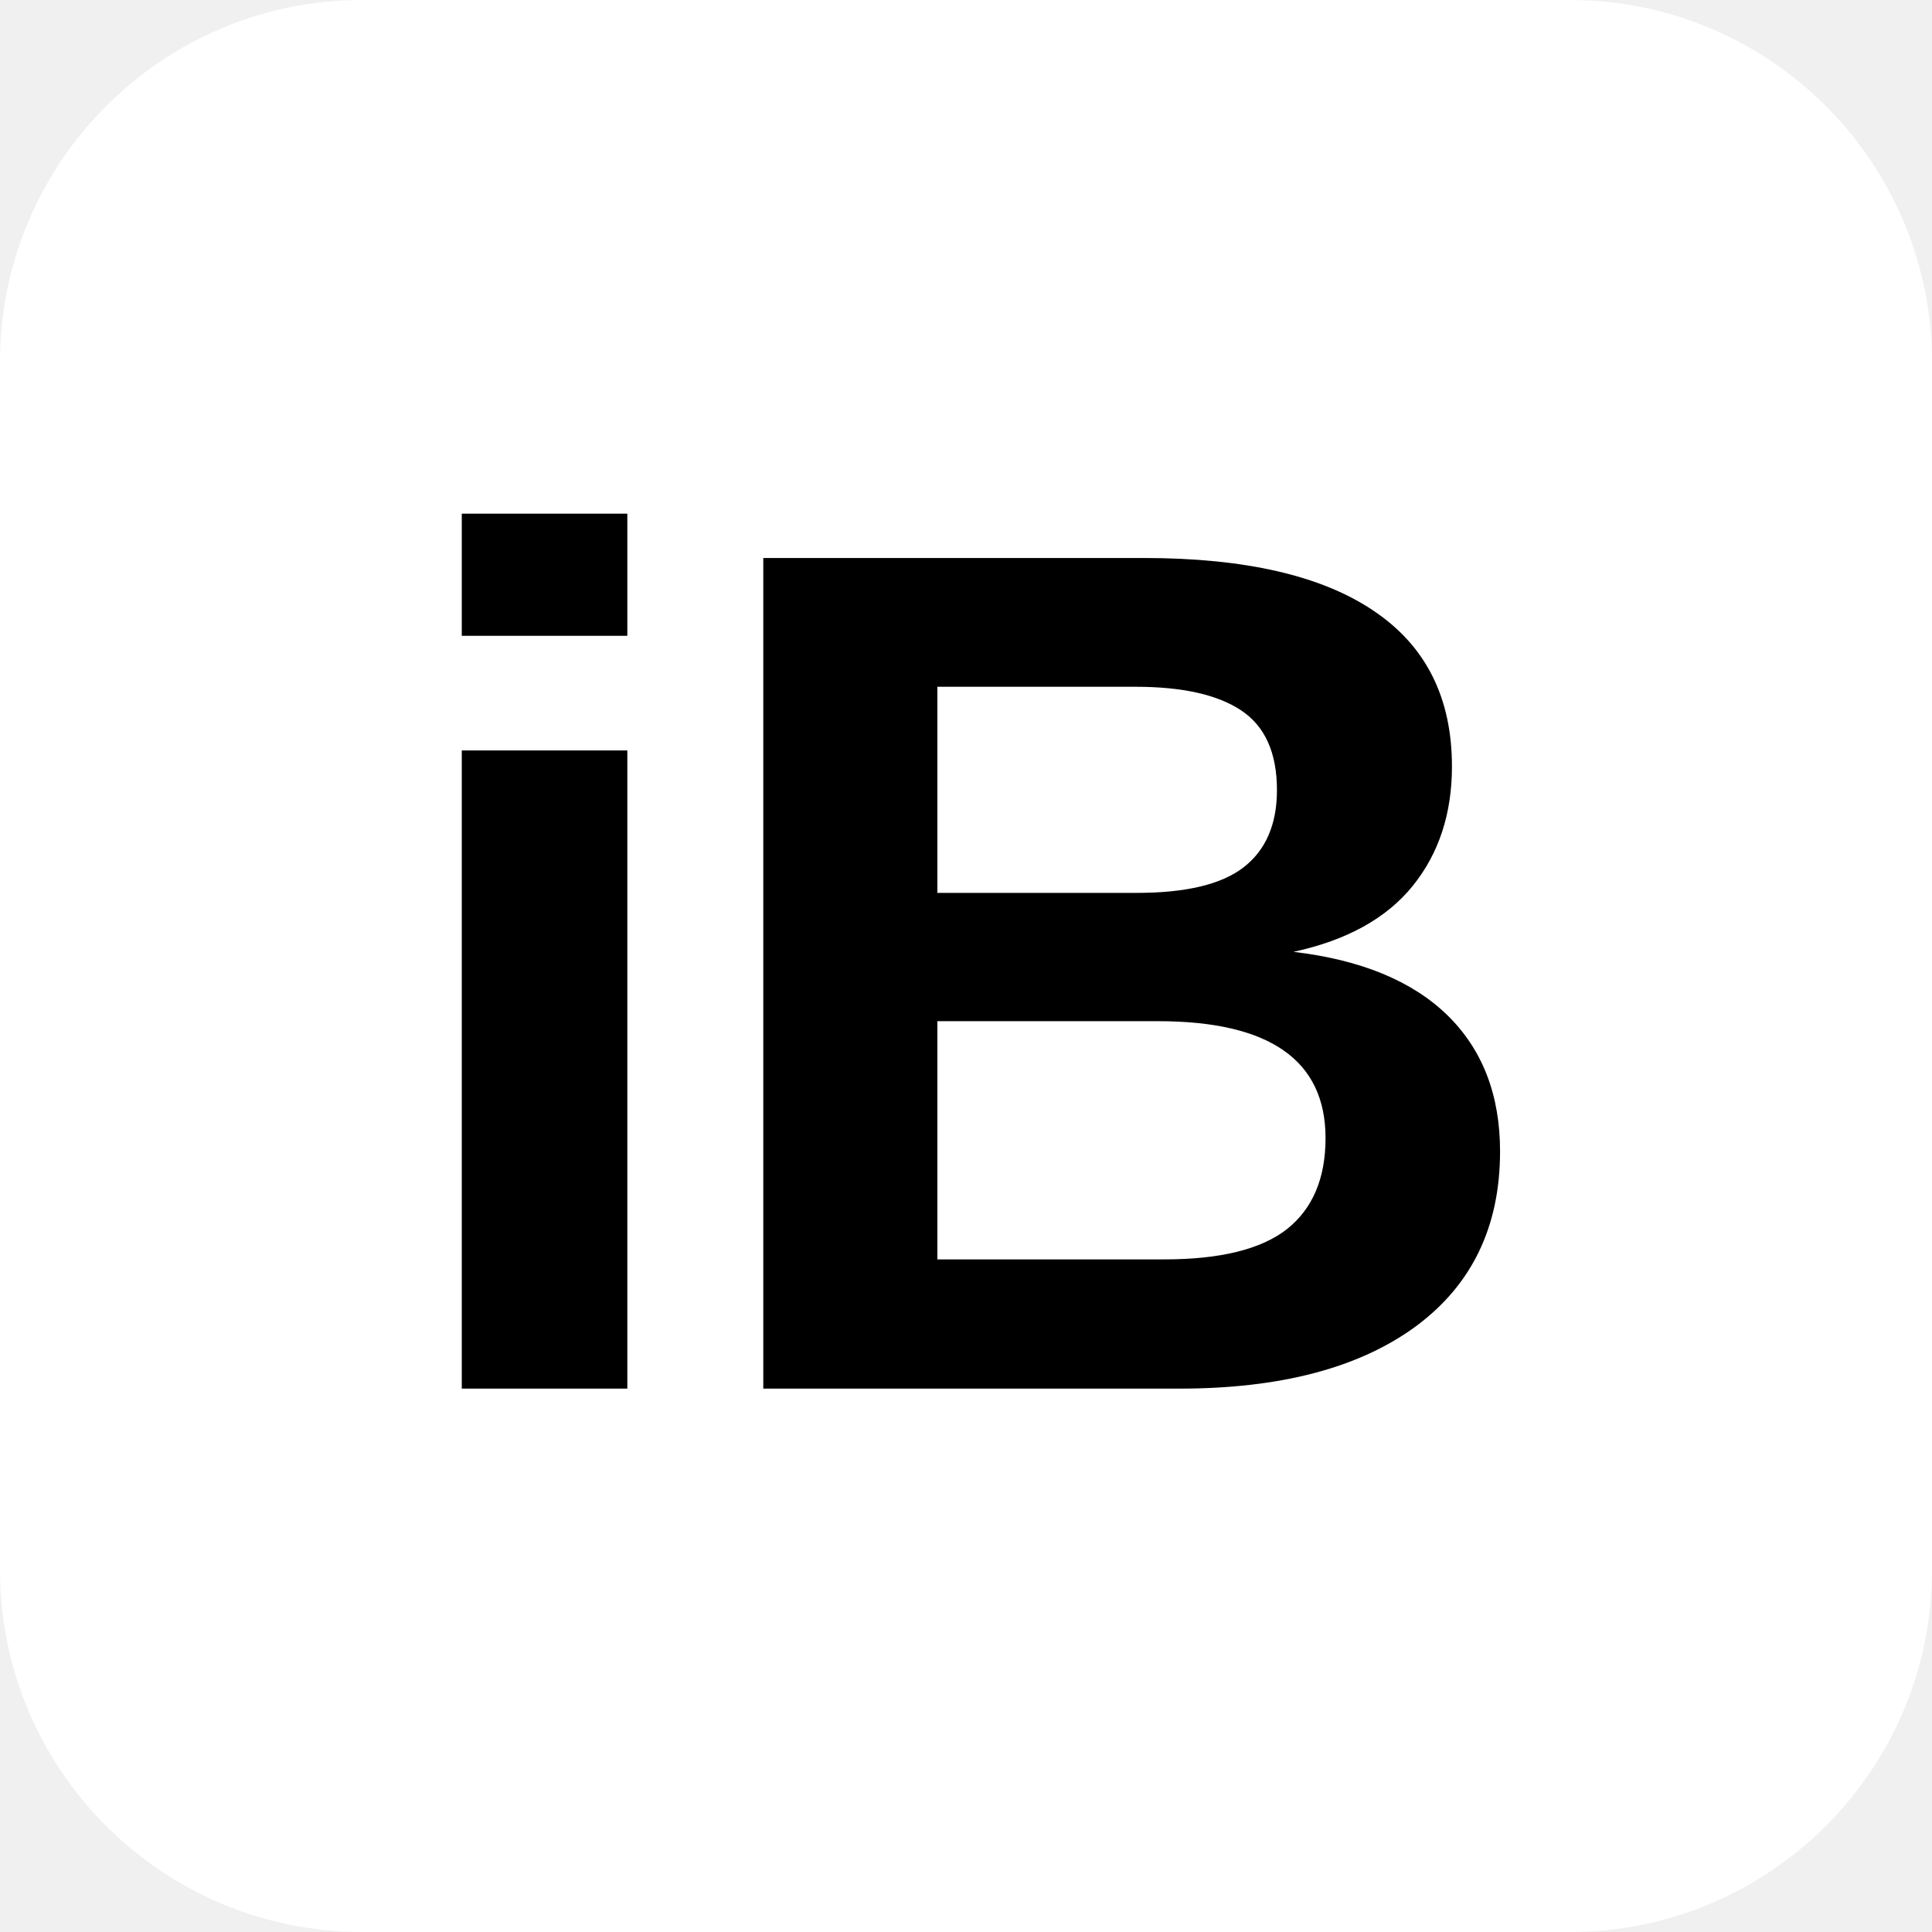
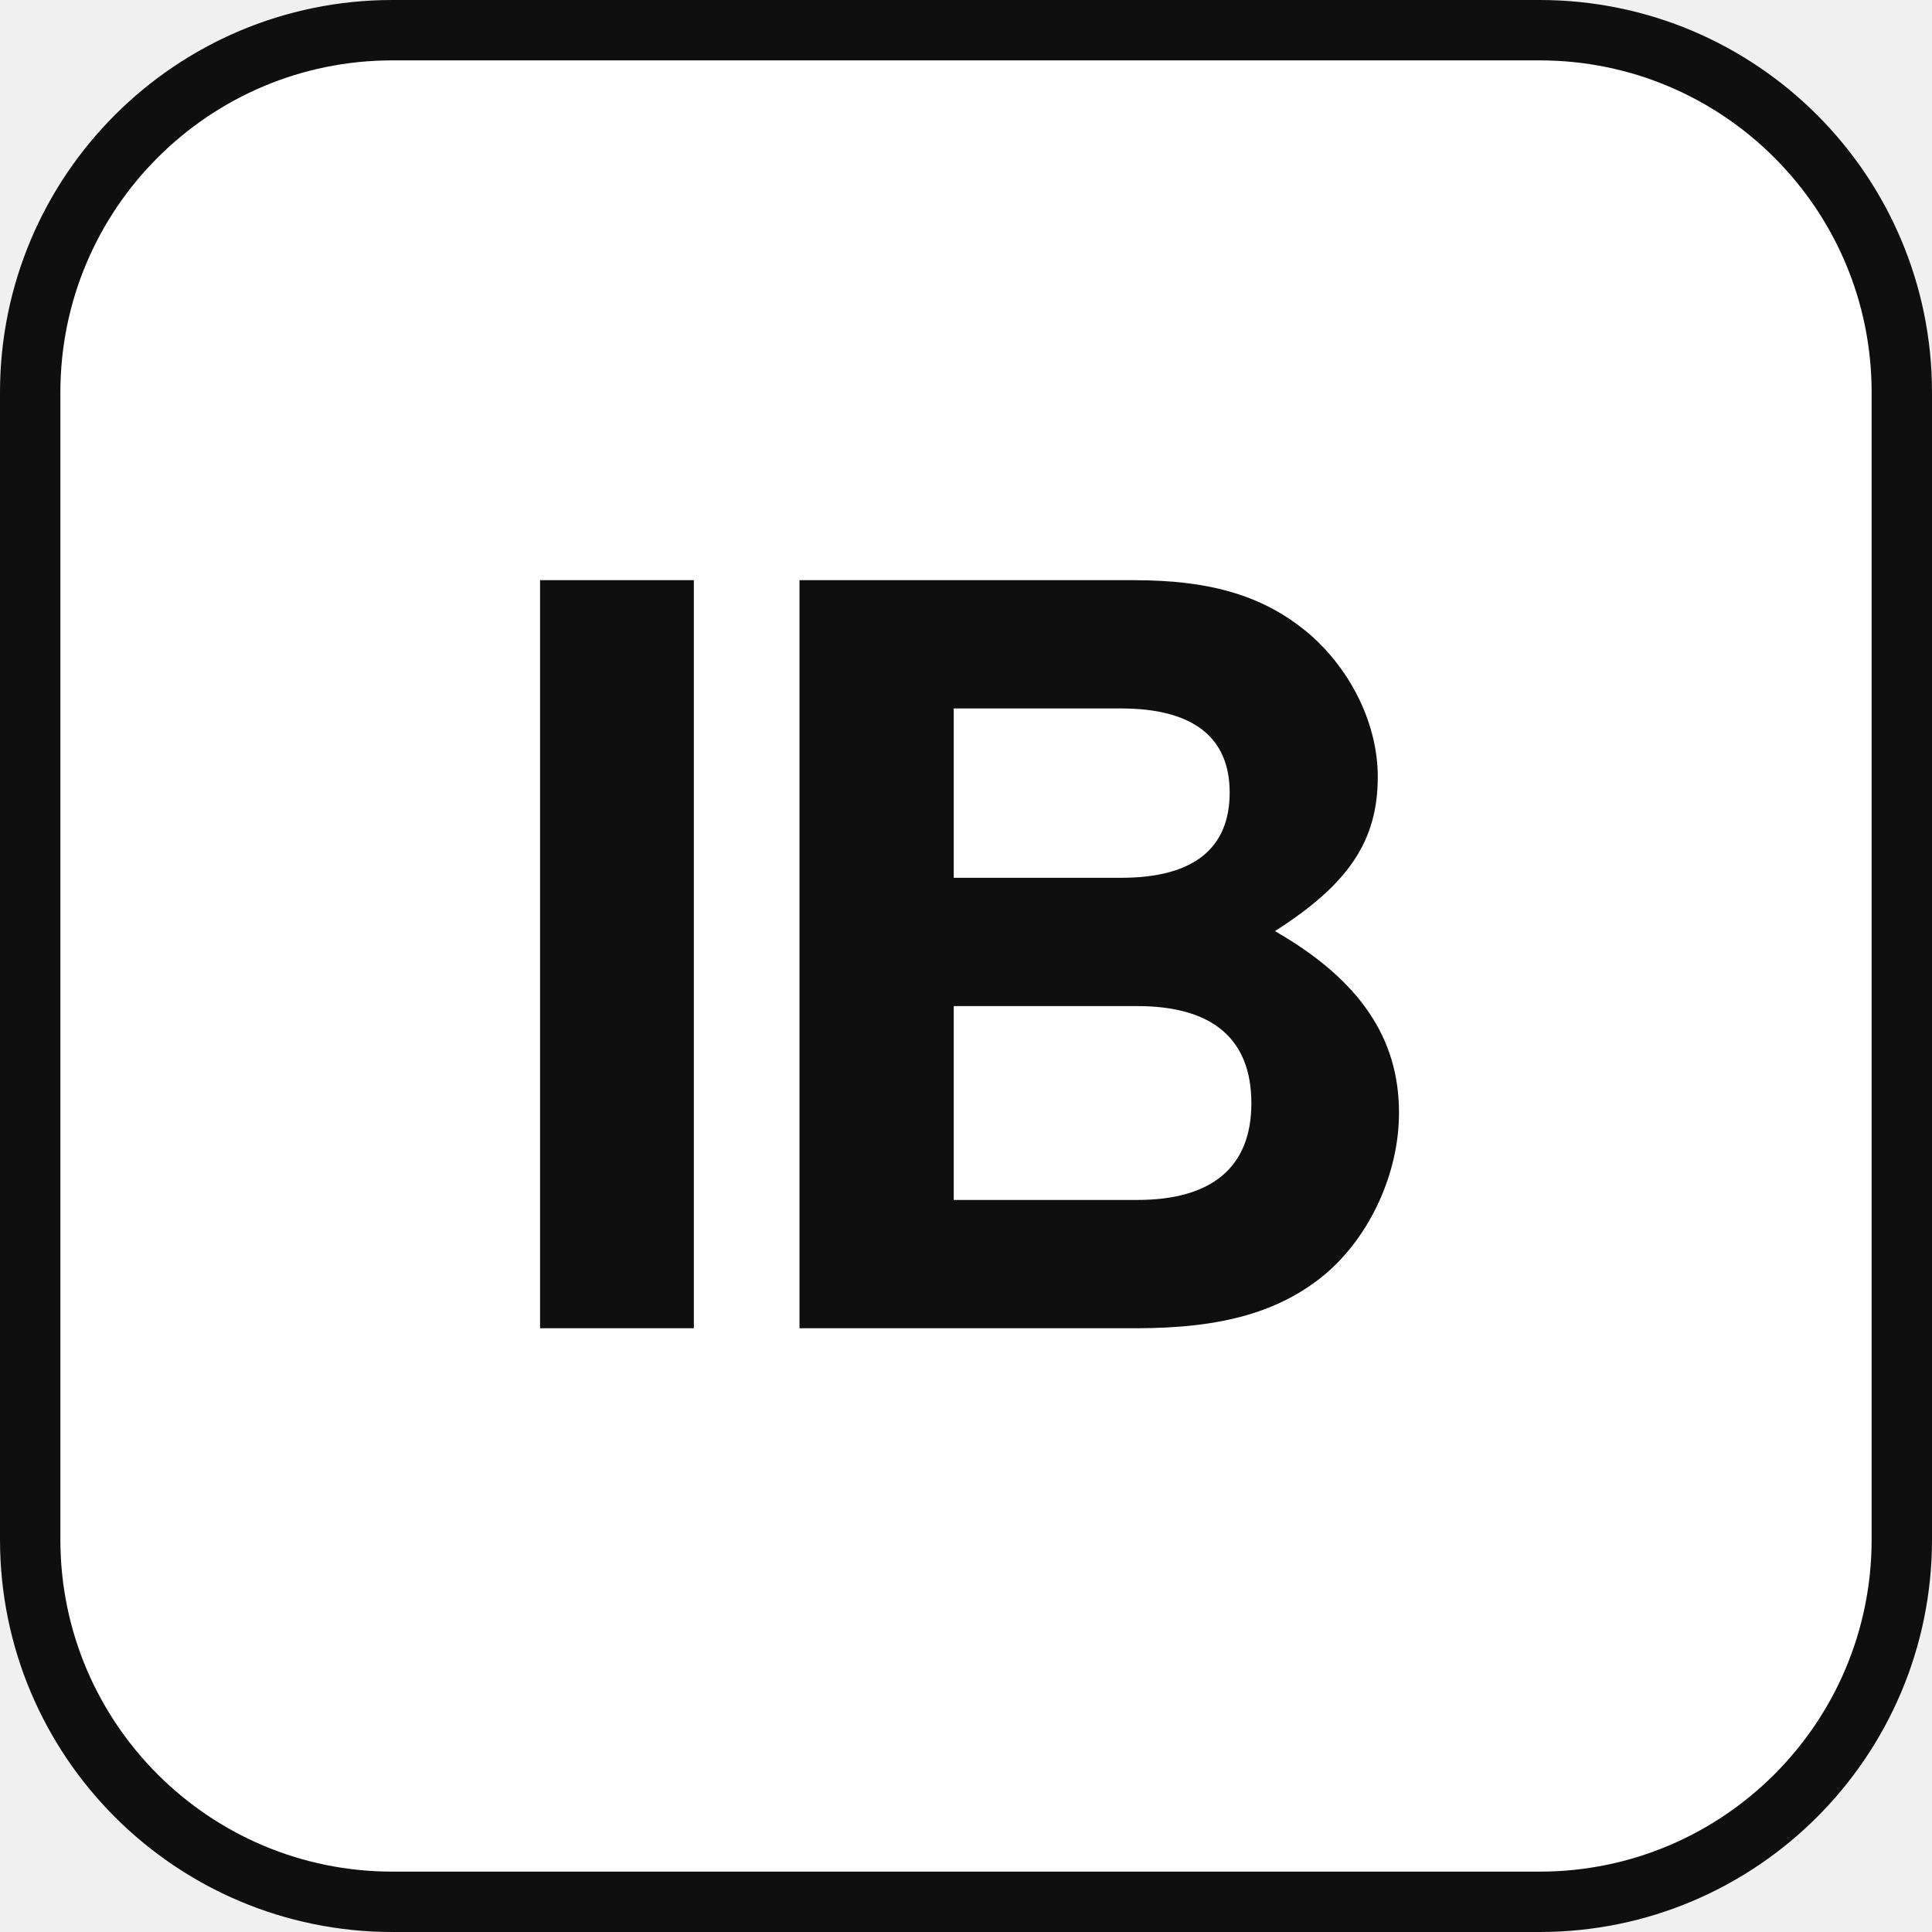
<svg xmlns="http://www.w3.org/2000/svg" viewBox="0 0 64 64">
-   <rect width="64" height="64" rx="12" fill="#ffffff" />
-   <text x="32" y="46" text-anchor="middle" font-family="'Helvetica Neue', Arial, sans-serif" font-weight="900" font-size="40" fill="#000000" letter-spacing="-1">iB</text>
+   <rect x="1" y="1" width="62" height="62" rx="12" fill="#FFFFFF" stroke="#0F0F0F" stroke-width="2" />
+   <text x="32" y="44" text-anchor="middle" font-family="'Helvetica Neue', Helvetica, Arial, sans-serif" font-weight="900" font-size="34" letter-spacing="-1.5" fill="#0F0F0F">IB</text>
</svg>
